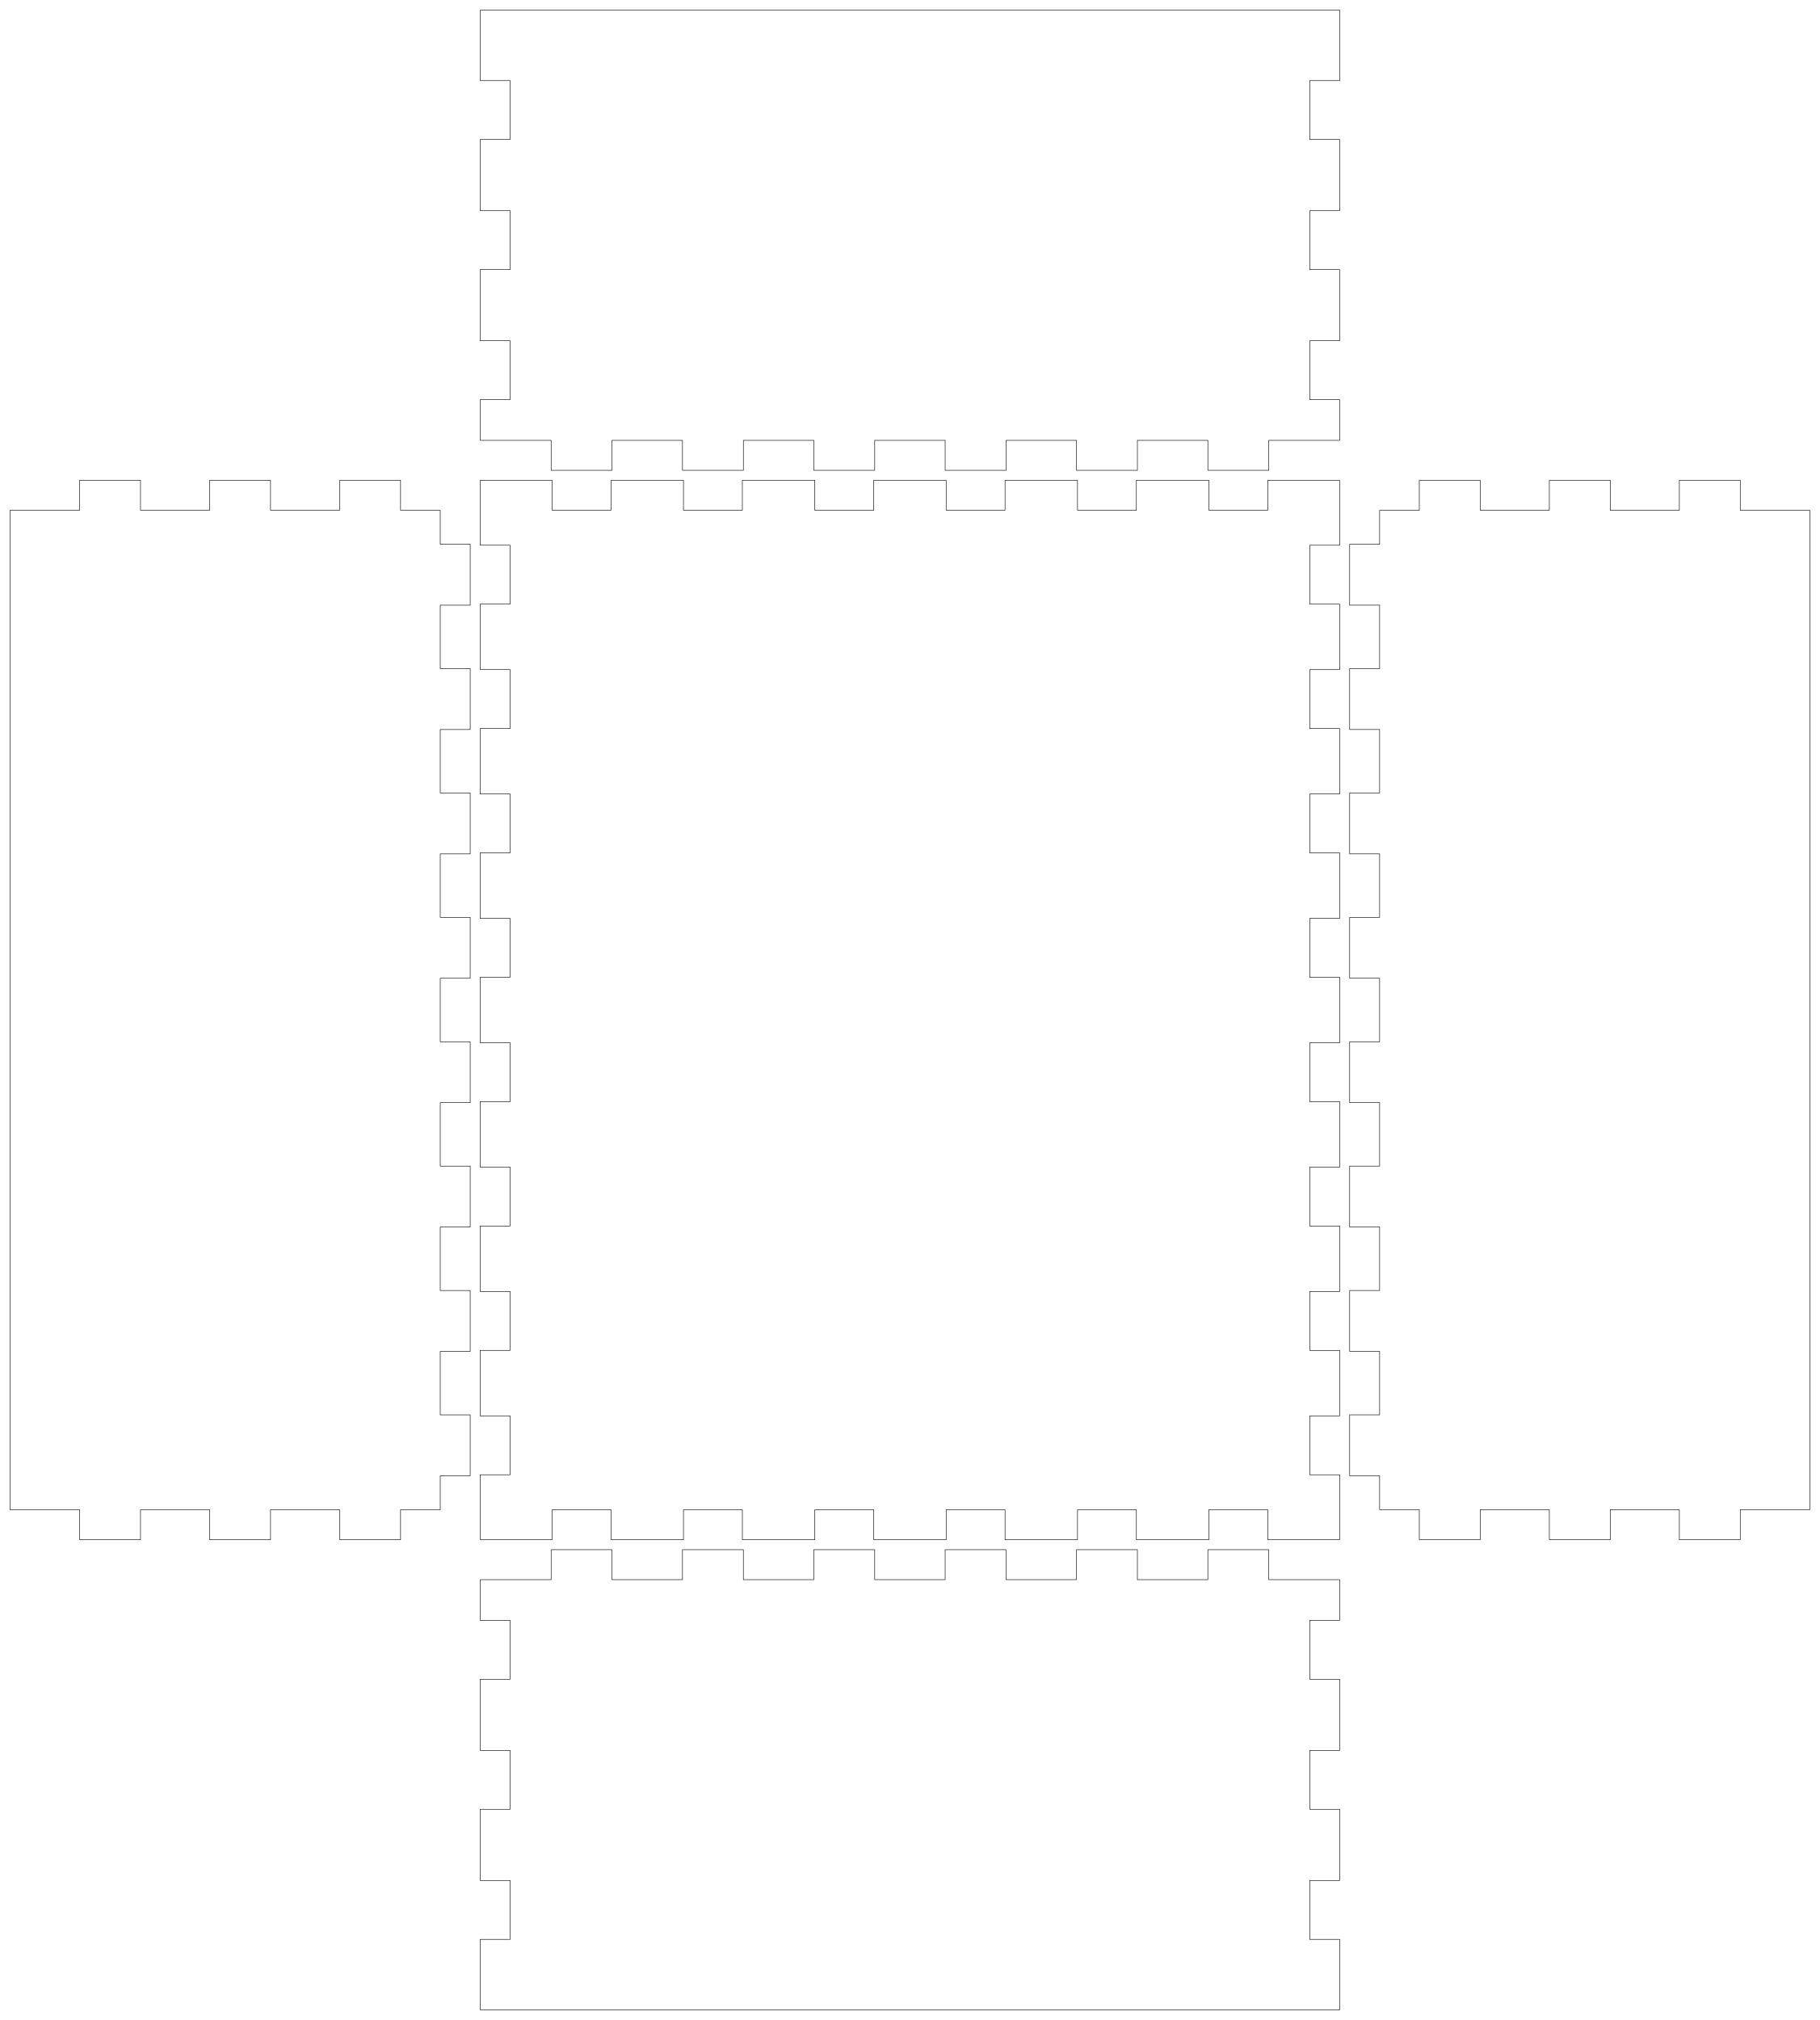
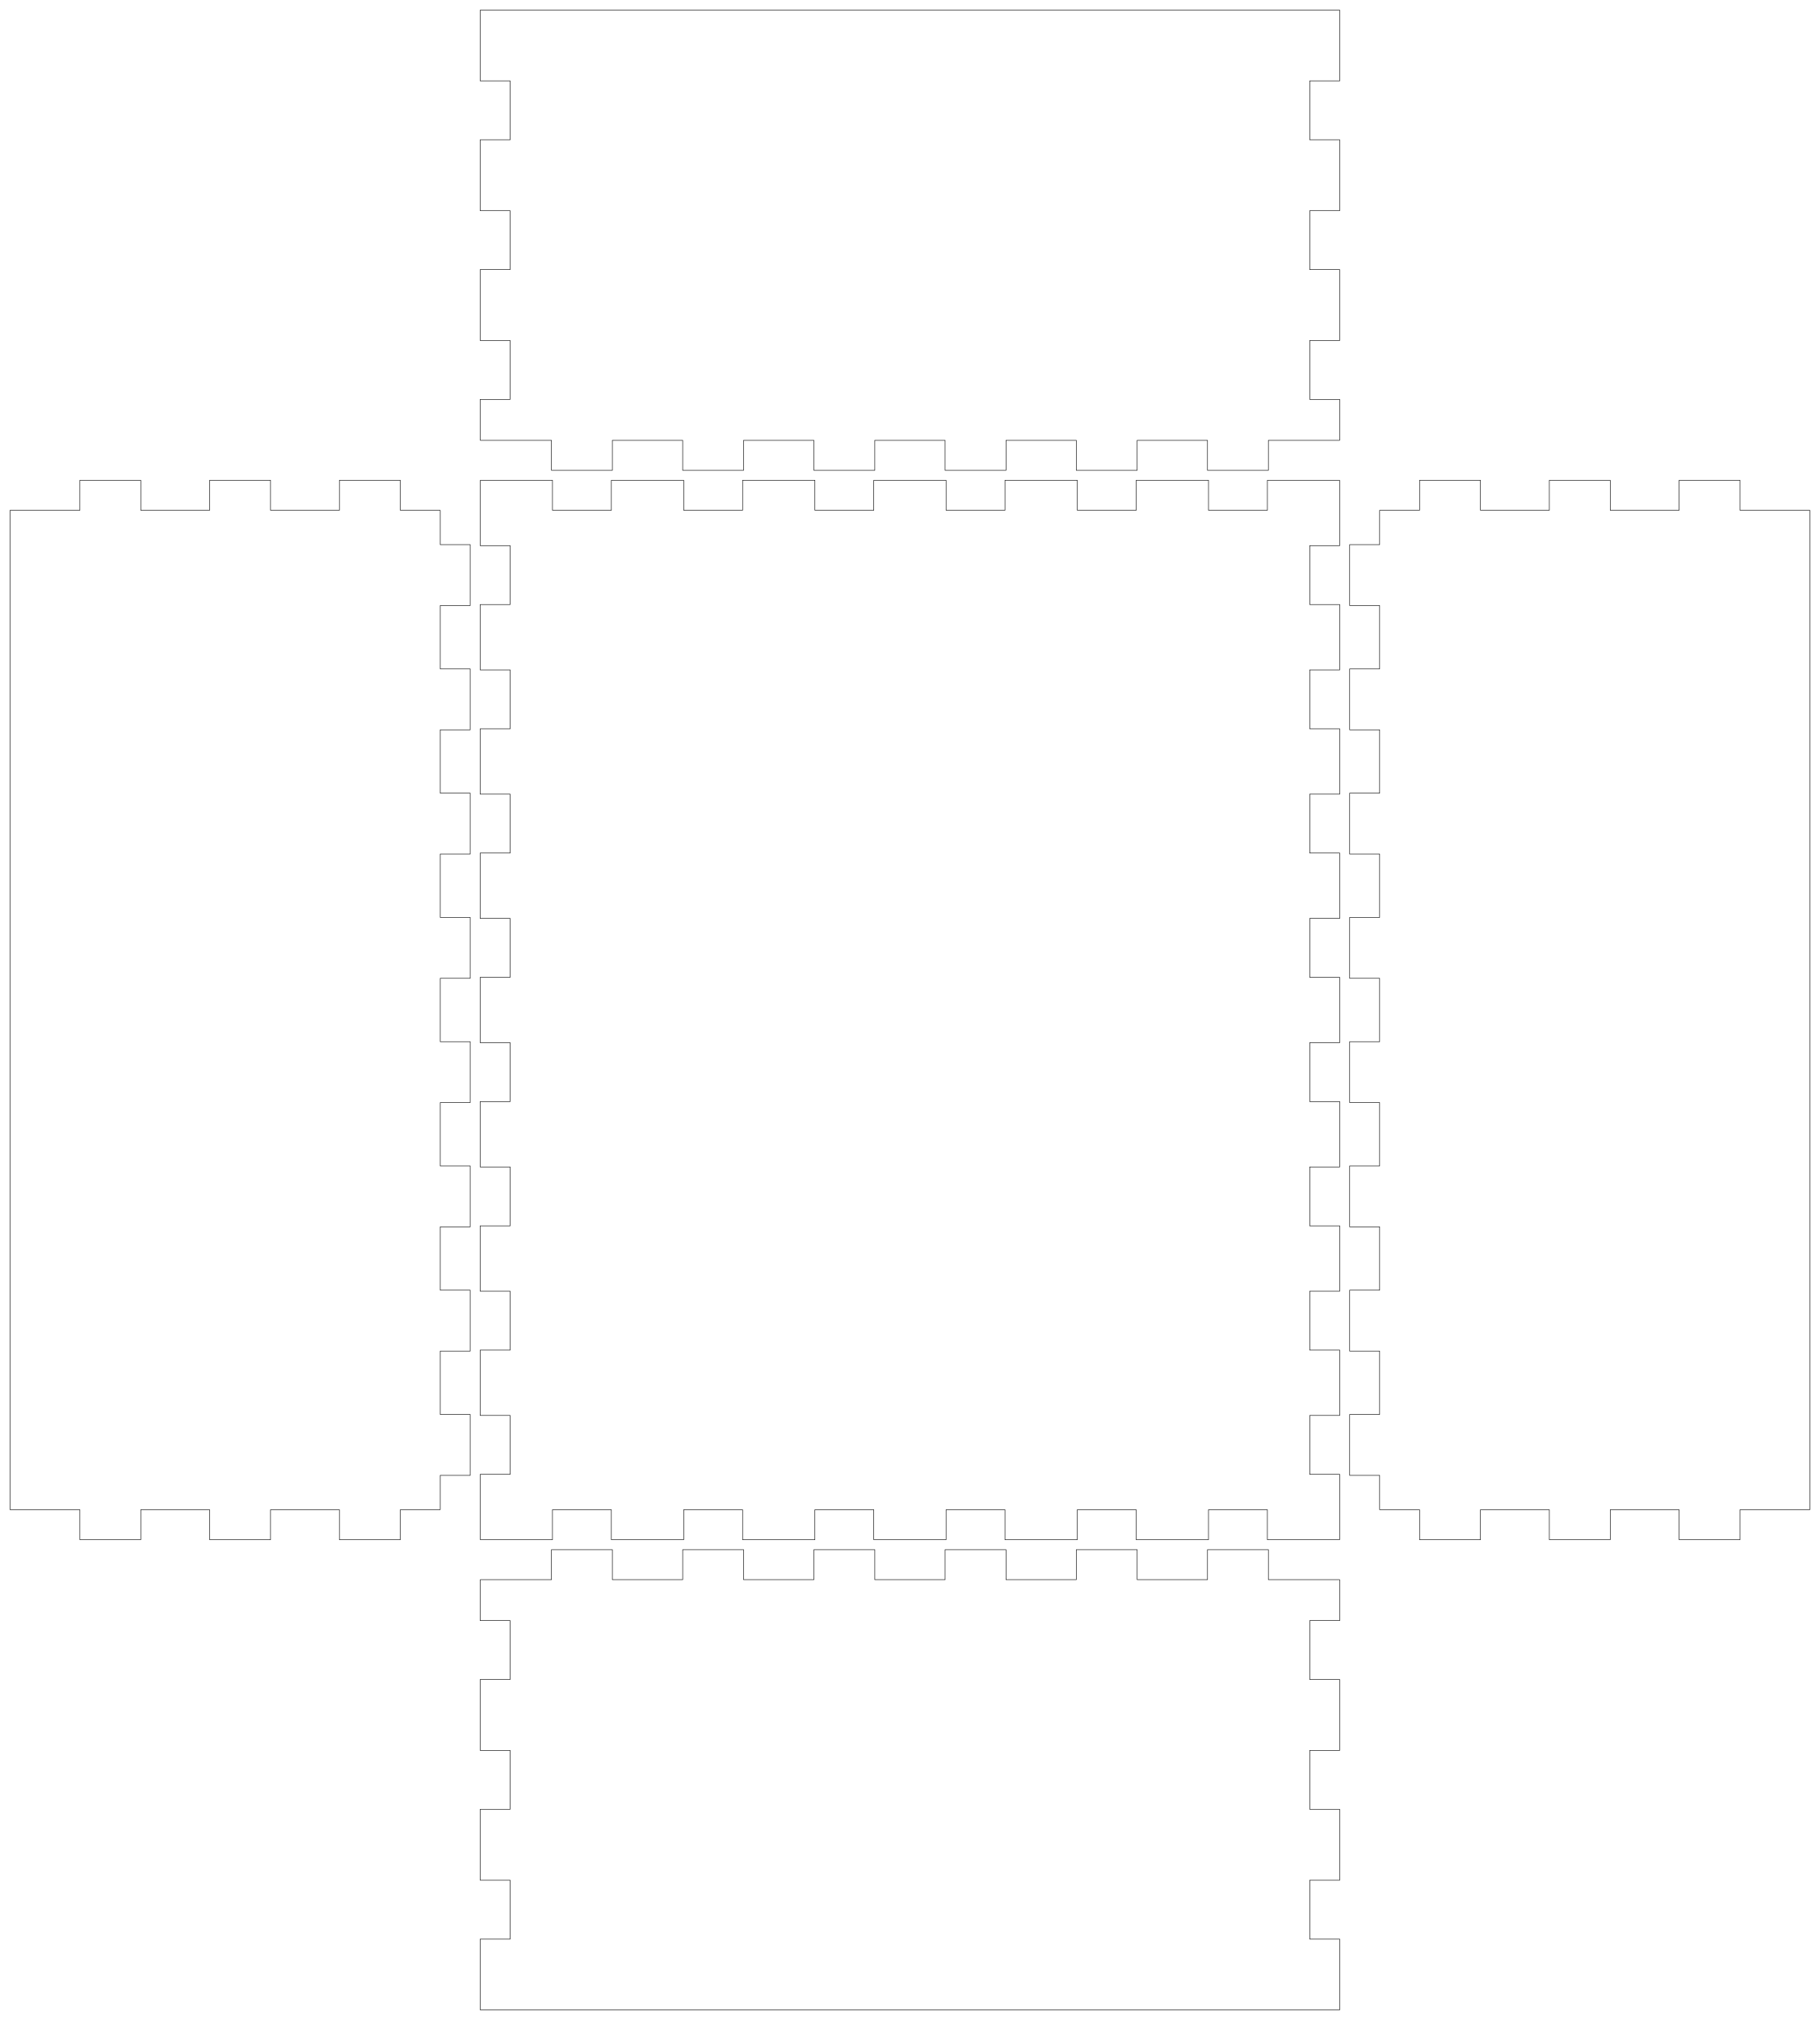
<svg xmlns="http://www.w3.org/2000/svg" width="182.3mm" height="202.3mm" viewBox="0 0 182.3 202.3" version="1.1" id="svg5">
  <defs id="defs2" />
  <g id="layer1">
    <g id="piece_001">
-       <path id="side_001" style="fill:none;stroke:#000000;stroke-width:0.051" d="m 48.1 158.2 l 7.107 0 l 0 -3 l 6.1 0 l 0 3 l 7.057 0 l 0 -3 l 6.1 0 l 0 3 l 7.057 0 l 0 -3 l 6.1 0 l 0 3 l 7.057 0 l 0 -3 l 6.1 0 l 0 3 l 7.057 0 l 0 -3 l 6.1 0 l 0 3 l 7.057 0 l 0 -3 l 6.1 0 l 0 3 l 7.107 0" />
-       <path id="side_002" style="fill:none;stroke:#000000;stroke-width:0.051" d="m 134.2 158.2 l 0 4.075 l -3 0 l 0 5.9 l 3 0 l 0 7.125 l -3 0 l 0 5.9 l 3 0 l 0 7.125 l -3 0 l 0 5.9 l 3 0 l 0 7.075" />
-       <path id="side_003" style="fill:none;stroke:#000000;stroke-width:0.051" d="m 134.2 201.3 l -7.207 0 l 0 0 l -5.9 0 l 0 0 l -7.257 0 l 0 0 l -5.9 0 l 0 0 l -7.257 0 l 0 0 l -5.9 0 l 0 0 l -7.257 0 l 0 0 l -5.9 0 l 0 0 l -7.257 0 l 0 0 l -5.9 0 l 0 0 l -7.257 0 l 0 0 l -5.9 0 l 0 0 l -7.207 0" />
-       <path id="side_004" style="fill:none;stroke:#000000;stroke-width:0.051" d="m 48.1 201.3 l 0 -7.075 l 3 0 l 0 -5.9 l -3 0 l 0 -7.125 l 3 0 l 0 -5.9 l -3 0 l 0 -7.125 l 3 0 l 0 -5.9 l -3 0 l 0 -4.075" />
+       <path id="side_001" style="fill:none;stroke:#000000;stroke-width:0.051" d="m 48.1 158.2 l 7.143 0 l 0 -3 l 6.1 0 l 0 3 l 7.043 0 l 0 -3 l 6.1 0 l 0 3 l 7.043 0 l 0 -3 l 6.1 0 l 0 3 l 7.043 0 l 0 -3 l 6.1 0 l 0 3 l 7.043 0 l 0 -3 l 6.1 0 l 0 3 l 7.043 0 l 0 -3 l 6.1 0 l 0 3 l 7.143 0" />
+       <path id="side_002" style="fill:none;stroke:#000000;stroke-width:0.051" d="m 134.2 158.2 l 0 4.1 l -3 0 l 0 5.9 l 3 0 l 0 7.1 l -3 0 l 0 5.9 l 3 0 l 0 7.1 l -3 0 l 0 5.9 l 3 0 l 0 7.1" />
+       <path id="side_003" style="fill:none;stroke:#000000;stroke-width:0.051" d="m 134.2 201.3 l -7.243 0 l 0 0 l -5.9 0 l 0 0 l -7.243 0 l 0 0 l -5.9 0 l 0 0 l -7.243 0 l 0 0 l -5.9 0 l 0 0 l -7.243 0 l 0 0 l -5.9 0 l 0 0 l -7.243 0 l 0 0 l -5.9 0 l 0 0 l -7.243 0 l 0 0 l -5.9 0 l 0 0 l -7.243 0" />
+       <path id="side_004" style="fill:none;stroke:#000000;stroke-width:0.051" d="m 48.1 201.3 l 0 -7.1 l 3 0 l 0 -5.9 l -3 0 l 0 -7.1 l 3 0 l 0 -5.9 l -3 0 l 0 -7.1 l 3 0 l 0 -5.9 l -3 0 l 0 -4.1" />
    </g>
    <g id="piece_002">
-       <path id="side_005" style="fill:none;stroke:#000000;stroke-width:0.051" d="m 1 51.1 l 6.975 0 l 0 -3 l 6.1 0 l 0 3 l 6.925 0 l 0 -3 l 6.1 0 l 0 3 l 6.925 0 l 0 -3 l 6.1 0 l 0 3 l 3.975 0" />
-       <path id="side_006" style="fill:none;stroke:#000000;stroke-width:0.051" d="m 44.1 51.1 l 0 3.406 l 3 0 l 0 6.1 l -3 0 l 0 6.356 l 3 0 l 0 6.1 l -3 0 l 0 6.356 l 3 0 l 0 6.1 l -3 0 l 0 6.356 l 3 0 l 0 6.1 l -3 0 l 0 6.356 l 3 0 l 0 6.1 l -3 0 l 0 6.355 l 3 0 l 0 6.1 l -3 0 l 0 6.356 l 3 0 l 0 6.1 l -3 0 l 0 6.355 l 3 0 l 0 6.1 l -3 0 l 0 3.406" />
-       <path id="side_007" style="fill:none;stroke:#000000;stroke-width:0.051" d="m 44.1 151.2 l -3.975 0 l 0 3 l -6.1 0 l 0 -3 l -6.925 0 l 0 3 l -6.1 0 l 0 -3 l -6.925 0 l 0 3 l -6.1 0 l 0 -3 l -6.975 0" />
-       <path id="side_008" style="fill:none;stroke:#000000;stroke-width:0.051" d="m 1 151.2 l 0 -3.506 l 0 0 l 0 -5.9 l 0 0 l 0 -6.555 l 0 0 l 0 -5.9 l 0 0 l 0 -6.556 l 0 0 l 0 -5.9 l 0 0 l 0 -6.555 l 0 0 l 0 -5.9 l 0 0 l 0 -6.556 l 0 0 l 0 -5.9 l 0 0 l 0 -6.556 l 0 0 l 0 -5.9 l 0 0 l 0 -6.556 l 0 0 l 0 -5.9 l 0 0 l 0 -6.556 l 0 0 l 0 -5.9 l 0 0 l 0 -3.506" />
+       <path id="side_005" style="fill:none;stroke:#000000;stroke-width:0.051" d="m 1 51.1 l 7 0 l 0 -3 l 6.1 0 l 0 3 l 6.9 0 l 0 -3 l 6.1 0 l 0 3 l 6.9 0 l 0 -3 l 6.1 0 l 0 3 l 4 0" />
+       <path id="side_006" style="fill:none;stroke:#000000;stroke-width:0.051" d="m 44.1 51.1 l 0 3.444 l 3 0 l 0 6.1 l -3 0 l 0 6.345 l 3 0 l 0 6.1 l -3 0 l 0 6.344 l 3 0 l 0 6.1 l -3 0 l 0 6.345 l 3 0 l 0 6.1 l -3 0 l 0 6.344 l 3 0 l 0 6.1 l -3 0 l 0 6.345 l 3 0 l 0 6.1 l -3 0 l 0 6.344 l 3 0 l 0 6.1 l -3 0 l 0 6.345 l 3 0 l 0 6.1 l -3 0 l 0 3.444" />
+       <path id="side_007" style="fill:none;stroke:#000000;stroke-width:0.051" d="m 44.1 151.2 l -4 0 l 0 3 l -6.1 0 l 0 -3 l -6.9 0 l 0 3 l -6.1 0 l 0 -3 l -6.9 0 l 0 3 l -6.1 0 l 0 -3 l -7 0" />
+       <path id="side_008" style="fill:none;stroke:#000000;stroke-width:0.051" d="m 1 151.2 l 0 -3.544 l 0 0 l 0 -5.9 l 0 0 l 0 -6.545 l 0 0 l 0 -5.9 l 0 0 l 0 -6.544 l 0 0 l 0 -5.9 l 0 0 l 0 -6.545 l 0 0 l 0 -5.9 l 0 0 l 0 -6.544 l 0 0 l 0 -5.9 l 0 0 l 0 -6.545 l 0 0 l 0 -5.9 l 0 0 l 0 -6.544 l 0 0 l 0 -5.9 l 0 0 l 0 -6.545 l 0 0 l 0 -5.9 l 0 0 l 0 -3.544" />
    </g>
    <g id="piece_003">
-       <path id="side_009" style="fill:none;stroke:#000000;stroke-width:0.051" d="m 48.1 48.1 l 7.207 0 l 0 3 l 5.9 0 l 0 -3 l 7.257 0 l 0 3 l 5.9 0 l 0 -3 l 7.257 0 l 0 3 l 5.9 0 l 0 -3 l 7.257 0 l 0 3 l 5.9 0 l 0 -3 l 7.257 0 l 0 3 l 5.9 0 l 0 -3 l 7.257 0 l 0 3 l 5.9 0 l 0 -3 l 7.207 0" />
-       <path id="side_010" style="fill:none;stroke:#000000;stroke-width:0.051" d="m 134.2 48.1 l 0 6.506 l -3 0 l 0 5.9 l 3 0 l 0 6.556 l -3 0 l 0 5.9 l 3 0 l 0 6.556 l -3 0 l 0 5.9 l 3 0 l 0 6.556 l -3 0 l 0 5.9 l 3 0 l 0 6.556 l -3 0 l 0 5.9 l 3 0 l 0 6.555 l -3 0 l 0 5.9 l 3 0 l 0 6.556 l -3 0 l 0 5.9 l 3 0 l 0 6.555 l -3 0 l 0 5.9 l 3 0 l 0 6.506" />
-       <path id="side_011" style="fill:none;stroke:#000000;stroke-width:0.051" d="m 134.2 154.2 l -7.207 0 l 0 -3 l -5.9 0 l 0 3 l -7.257 0 l 0 -3 l -5.9 0 l 0 3 l -7.257 0 l 0 -3 l -5.9 0 l 0 3 l -7.257 0 l 0 -3 l -5.9 0 l 0 3 l -7.257 0 l 0 -3 l -5.9 0 l 0 3 l -7.257 0 l 0 -3 l -5.9 0 l 0 3 l -7.207 0" />
-       <path id="side_012" style="fill:none;stroke:#000000;stroke-width:0.051" d="m 48.1 154.2 l 0 -6.506 l 3 0 l 0 -5.9 l -3 0 l 0 -6.555 l 3 0 l 0 -5.9 l -3 0 l 0 -6.556 l 3 0 l 0 -5.9 l -3 0 l 0 -6.555 l 3 0 l 0 -5.9 l -3 0 l 0 -6.556 l 3 0 l 0 -5.9 l -3 0 l 0 -6.556 l 3 0 l 0 -5.9 l -3 0 l 0 -6.556 l 3 0 l 0 -5.9 l -3 0 l 0 -6.556 l 3 0 l 0 -5.9 l -3 0 l 0 -6.506" />
+       <path id="side_009" style="fill:none;stroke:#000000;stroke-width:0.051" d="m 48.1 48.1 l 7.243 0 l 0 3 l 5.9 0 l 0 -3 l 7.243 0 l 0 3 l 5.9 0 l 0 -3 l 7.243 0 l 0 3 l 5.9 0 l 0 -3 l 7.243 0 l 0 3 l 5.9 0 l 0 -3 l 7.243 0 l 0 3 l 5.9 0 l 0 -3 l 7.243 0 l 0 3 l 5.9 0 l 0 -3 l 7.243 0" />
+       <path id="side_010" style="fill:none;stroke:#000000;stroke-width:0.051" d="m 134.2 48.1 l 0 6.544 l -3 0 l 0 5.9 l 3 0 l 0 6.545 l -3 0 l 0 5.9 l 3 0 l 0 6.544 l -3 0 l 0 5.9 l 3 0 l 0 6.545 l -3 0 l 0 5.9 l 3 0 l 0 6.544 l -3 0 l 0 5.9 l 3 0 l 0 6.545 l -3 0 l 0 5.9 l 3 0 l 0 6.544 l -3 0 l 0 5.9 l 3 0 l 0 6.545 l -3 0 l 0 5.9 l 3 0 l 0 6.544" />
+       <path id="side_011" style="fill:none;stroke:#000000;stroke-width:0.051" d="m 134.2 154.2 l -7.243 0 l 0 -3 l -5.9 0 l 0 3 l -7.243 0 l 0 -3 l -5.9 0 l 0 3 l -7.243 0 l 0 -3 l -5.9 0 l 0 3 l -7.243 0 l 0 -3 l -5.9 0 l 0 3 l -7.243 0 l 0 -3 l -5.9 0 l 0 3 l -7.243 0 l 0 -3 l -5.9 0 l 0 3 l -7.243 0" />
+       <path id="side_012" style="fill:none;stroke:#000000;stroke-width:0.051" d="m 48.1 154.2 l 0 -6.544 l 3 0 l 0 -5.9 l -3 0 l 0 -6.545 l 3 0 l 0 -5.9 l -3 0 l 0 -6.544 l 3 0 l 0 -5.9 l -3 0 l 0 -6.545 l 3 0 l 0 -5.9 l -3 0 l 0 -6.544 l 3 0 l 0 -5.9 l -3 0 l 0 -6.545 l 3 0 l 0 -5.9 l -3 0 l 0 -6.544 l 3 0 l 0 -5.9 l -3 0 l 0 -6.545 l 3 0 l 0 -5.9 l -3 0 l 0 -6.544" />
    </g>
    <g id="piece_004">
-       <path id="side_013" style="fill:none;stroke:#000000;stroke-width:0.051" d="m 138.2 51.1 l 3.975 0 l 0 -3 l 6.1 0 l 0 3 l 6.925 0 l 0 -3 l 6.1 0 l 0 3 l 6.925 0 l 0 -3 l 6.1 0 l 0 3 l 6.975 0" />
-       <path id="side_014" style="fill:none;stroke:#000000;stroke-width:0.051" d="m 181.3 51.1 l 0 3.506 l 0 0 l 0 5.9 l 0 0 l 0 6.556 l 0 0 l 0 5.9 l 0 0 l 0 6.556 l 0 0 l 0 5.9 l 0 0 l 0 6.556 l 0 0 l 0 5.9 l 0 0 l 0 6.556 l 0 0 l 0 5.9 l 0 0 l 0 6.555 l 0 0 l 0 5.9 l 0 0 l 0 6.556 l 0 0 l 0 5.9 l 0 0 l 0 6.555 l 0 0 l 0 5.9 l 0 0 l 0 3.506" />
-       <path id="side_015" style="fill:none;stroke:#000000;stroke-width:0.051" d="m 181.3 151.2 l -6.975 0 l 0 3 l -6.1 0 l 0 -3 l -6.925 0 l 0 3 l -6.1 0 l 0 -3 l -6.925 0 l 0 3 l -6.1 0 l 0 -3 l -3.975 0" />
-       <path id="side_016" style="fill:none;stroke:#000000;stroke-width:0.051" d="m 138.2 151.2 l 0 -3.406 l -3 0 l 0 -6.1 l 3 0 l 0 -6.355 l -3 0 l 0 -6.1 l 3 0 l 0 -6.356 l -3 0 l 0 -6.1 l 3 0 l 0 -6.355 l -3 0 l 0 -6.1 l 3 0 l 0 -6.356 l -3 0 l 0 -6.1 l 3 0 l 0 -6.356 l -3 0 l 0 -6.1 l 3 0 l 0 -6.356 l -3 0 l 0 -6.1 l 3 0 l 0 -6.356 l -3 0 l 0 -6.1 l 3 0 l 0 -3.406" />
+       <path id="side_013" style="fill:none;stroke:#000000;stroke-width:0.051" d="m 138.2 51.1 l 4 0 l 0 -3 l 6.1 0 l 0 3 l 6.9 0 l 0 -3 l 6.1 0 l 0 3 l 6.9 0 l 0 -3 l 6.1 0 l 0 3 l 7 0" />
+       <path id="side_014" style="fill:none;stroke:#000000;stroke-width:0.051" d="m 181.3 51.1 l 0 3.544 l 0 0 l 0 5.9 l 0 0 l 0 6.545 l 0 0 l 0 5.9 l 0 0 l 0 6.544 l 0 0 l 0 5.9 l 0 0 l 0 6.545 l 0 0 l 0 5.9 l 0 0 l 0 6.544 l 0 0 l 0 5.9 l 0 0 l 0 6.545 l 0 0 l 0 5.9 l 0 0 l 0 6.544 l 0 0 l 0 5.9 l 0 0 l 0 6.545 l 0 0 l 0 5.9 l 0 0 l 0 3.544" />
+       <path id="side_015" style="fill:none;stroke:#000000;stroke-width:0.051" d="m 181.3 151.2 l -7 0 l 0 3 l -6.1 0 l 0 -3 l -6.9 0 l 0 3 l -6.1 0 l 0 -3 l -6.9 0 l 0 3 l -6.1 0 l 0 -3 l -4 0" />
+       <path id="side_016" style="fill:none;stroke:#000000;stroke-width:0.051" d="m 138.2 151.2 l 0 -3.444 l -3 0 l 0 -6.1 l 3 0 l 0 -6.345 l -3 0 l 0 -6.1 l 3 0 l 0 -6.344 l -3 0 l 0 -6.1 l 3 0 l 0 -6.345 l -3 0 l 0 -6.1 l 3 0 l 0 -6.344 l -3 0 l 0 -6.1 l 3 0 l 0 -6.345 l -3 0 l 0 -6.1 l 3 0 l 0 -6.344 l -3 0 l 0 -6.1 l 3 0 l 0 -6.345 l -3 0 l 0 -6.1 l 3 0 l 0 -3.444" />
    </g>
    <g id="piece_005">
-       <path id="side_017" style="fill:none;stroke:#000000;stroke-width:0.051" d="m 48.1 1 l 7.207 0 l 0 0 l 5.9 0 l 0 0 l 7.257 0 l 0 0 l 5.9 0 l 0 0 l 7.257 0 l 0 0 l 5.9 0 l 0 0 l 7.257 0 l 0 0 l 5.9 0 l 0 0 l 7.257 0 l 0 0 l 5.9 0 l 0 0 l 7.257 0 l 0 0 l 5.9 0 l 0 0 l 7.207 0" />
-       <path id="side_018" style="fill:none;stroke:#000000;stroke-width:0.051" d="m 134.2 1 l 0 7.075 l -3 0 l 0 5.9 l 3 0 l 0 7.125 l -3 0 l 0 5.9 l 3 0 l 0 7.125 l -3 0 l 0 5.9 l 3 0 l 0 4.075" />
-       <path id="side_019" style="fill:none;stroke:#000000;stroke-width:0.051" d="m 134.2 44.1 l -7.107 0 l 0 3 l -6.1 0 l 0 -3 l -7.057 0 l 0 3 l -6.1 0 l 0 -3 l -7.057 0 l 0 3 l -6.1 0 l 0 -3 l -7.057 0 l 0 3 l -6.1 0 l 0 -3 l -7.057 0 l 0 3 l -6.1 0 l 0 -3 l -7.057 0 l 0 3 l -6.1 0 l 0 -3 l -7.107 0" />
-       <path id="side_020" style="fill:none;stroke:#000000;stroke-width:0.051" d="m 48.1 44.1 l 0 -4.075 l 3 0 l 0 -5.9 l -3 0 l 0 -7.125 l 3 0 l 0 -5.9 l -3 0 l 0 -7.125 l 3 0 l 0 -5.9 l -3 0 l 0 -7.075" />
+       <path id="side_017" style="fill:none;stroke:#000000;stroke-width:0.051" d="m 48.1 1 l 7.243 0 l 0 0 l 5.9 0 l 0 0 l 7.243 0 l 0 0 l 5.9 0 l 0 0 l 7.243 0 l 0 0 l 5.9 0 l 0 0 l 7.243 0 l 0 0 l 5.9 0 l 0 0 l 7.243 0 l 0 0 l 5.9 0 l 0 0 l 7.243 0 l 0 0 l 5.9 0 l 0 0 l 7.243 0" />
+       <path id="side_018" style="fill:none;stroke:#000000;stroke-width:0.051" d="m 134.2 1 l 0 7.1 l -3 0 l 0 5.9 l 3 0 l 0 7.1 l -3 0 l 0 5.9 l 3 0 l 0 7.1 l -3 0 l 0 5.9 l 3 0 l 0 4.1" />
+       <path id="side_019" style="fill:none;stroke:#000000;stroke-width:0.051" d="m 134.2 44.1 l -7.143 0 l 0 3 l -6.1 0 l 0 -3 l -7.043 0 l 0 3 l -6.1 0 l 0 -3 l -7.043 0 l 0 3 l -6.1 0 l 0 -3 l -7.043 0 l 0 3 l -6.1 0 l 0 -3 l -7.043 0 l 0 3 l -6.1 0 l 0 -3 l -7.043 0 l 0 3 l -6.1 0 l 0 -3 l -7.143 0" />
+       <path id="side_020" style="fill:none;stroke:#000000;stroke-width:0.051" d="m 48.1 44.1 l 0 -4.1 l 3 0 l 0 -5.9 l -3 0 l 0 -7.1 l 3 0 l 0 -5.9 l -3 0 l 0 -7.1 l 3 0 l 0 -5.9 l -3 0 l 0 -7.1" />
    </g>
  </g>
</svg>
